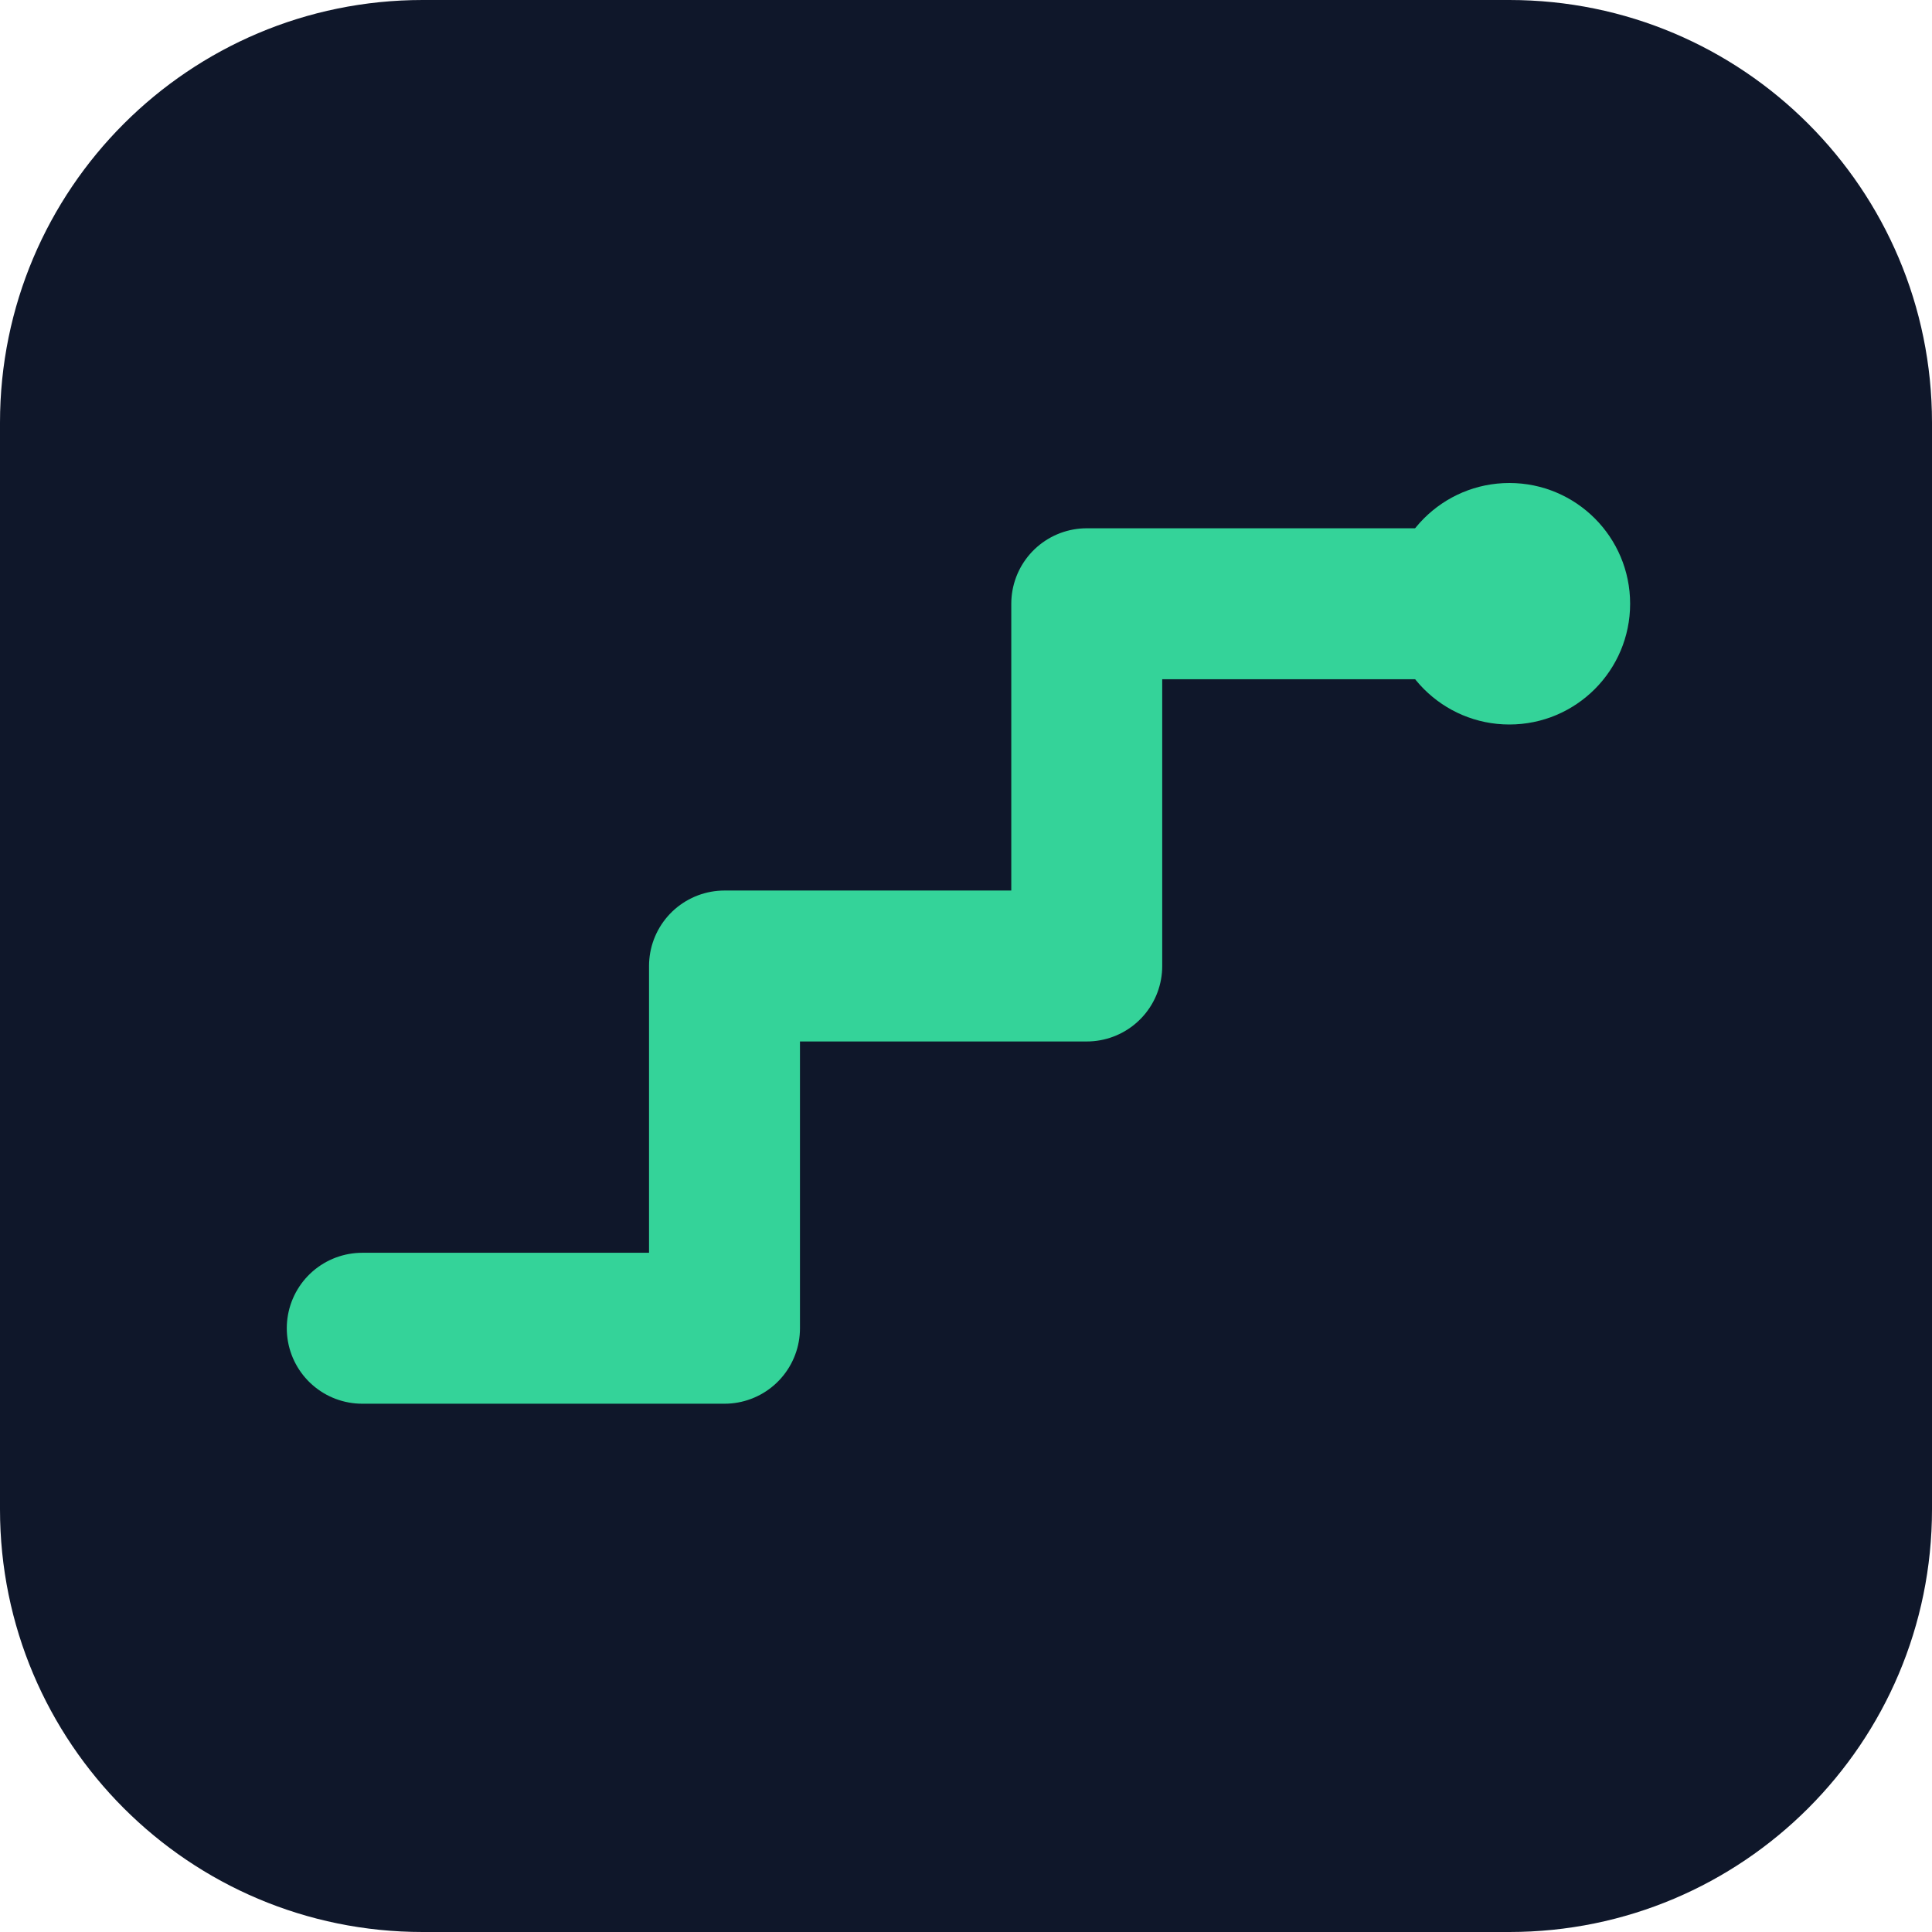
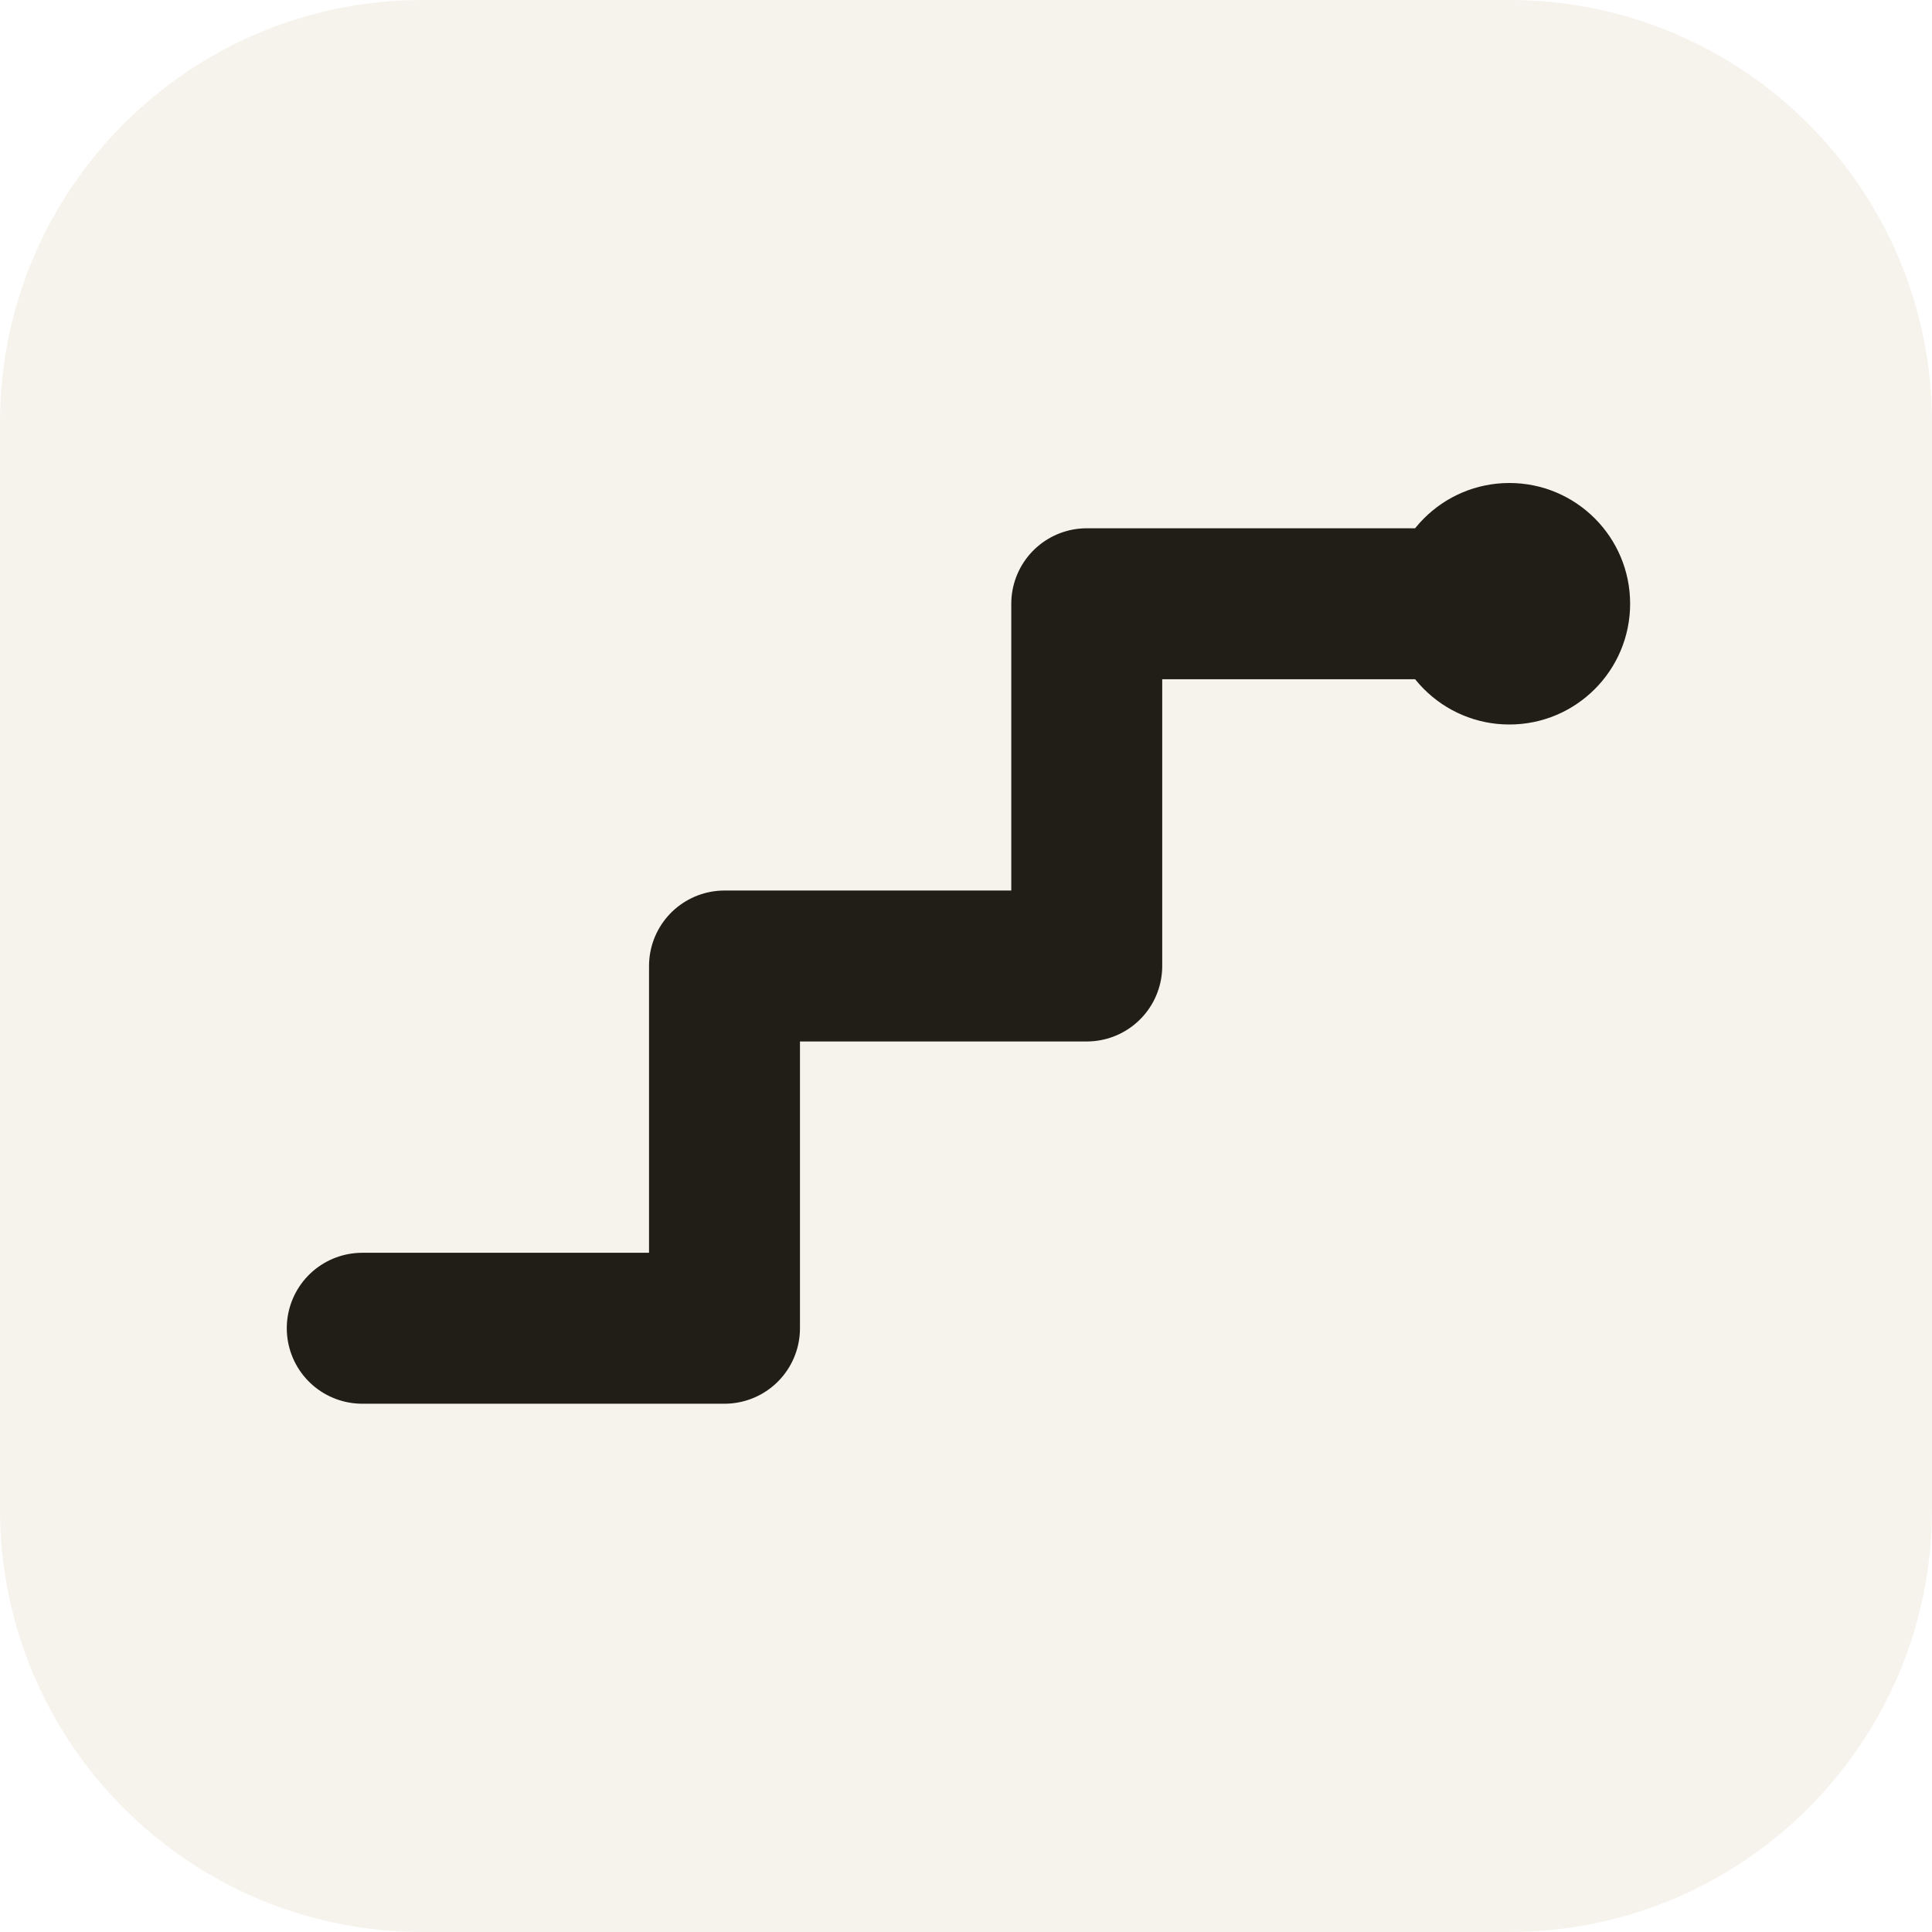
<svg xmlns="http://www.w3.org/2000/svg" viewBox="0 0 64 64">
-   <rect width="64" height="64" rx="14" fill="#0f172a" />
-   <path d="M12 44 H24 V32 H36 V20 H50" fill="none" stroke="#34d399" stroke-width="5" stroke-linejoin="round" stroke-linecap="round" />
-   <circle cx="50" cy="20" r="4" fill="#34d399" />
+   <rect width="64" height="64" rx="14" fill="#f6f3ec" />
+   <path d="M12 44 H24 V32 H36 V20 H50" fill="none" stroke="#211d17" stroke-width="5" stroke-linejoin="round" stroke-linecap="round" />
+   <circle cx="50" cy="20" r="4" fill="#211d17" />
</svg>
